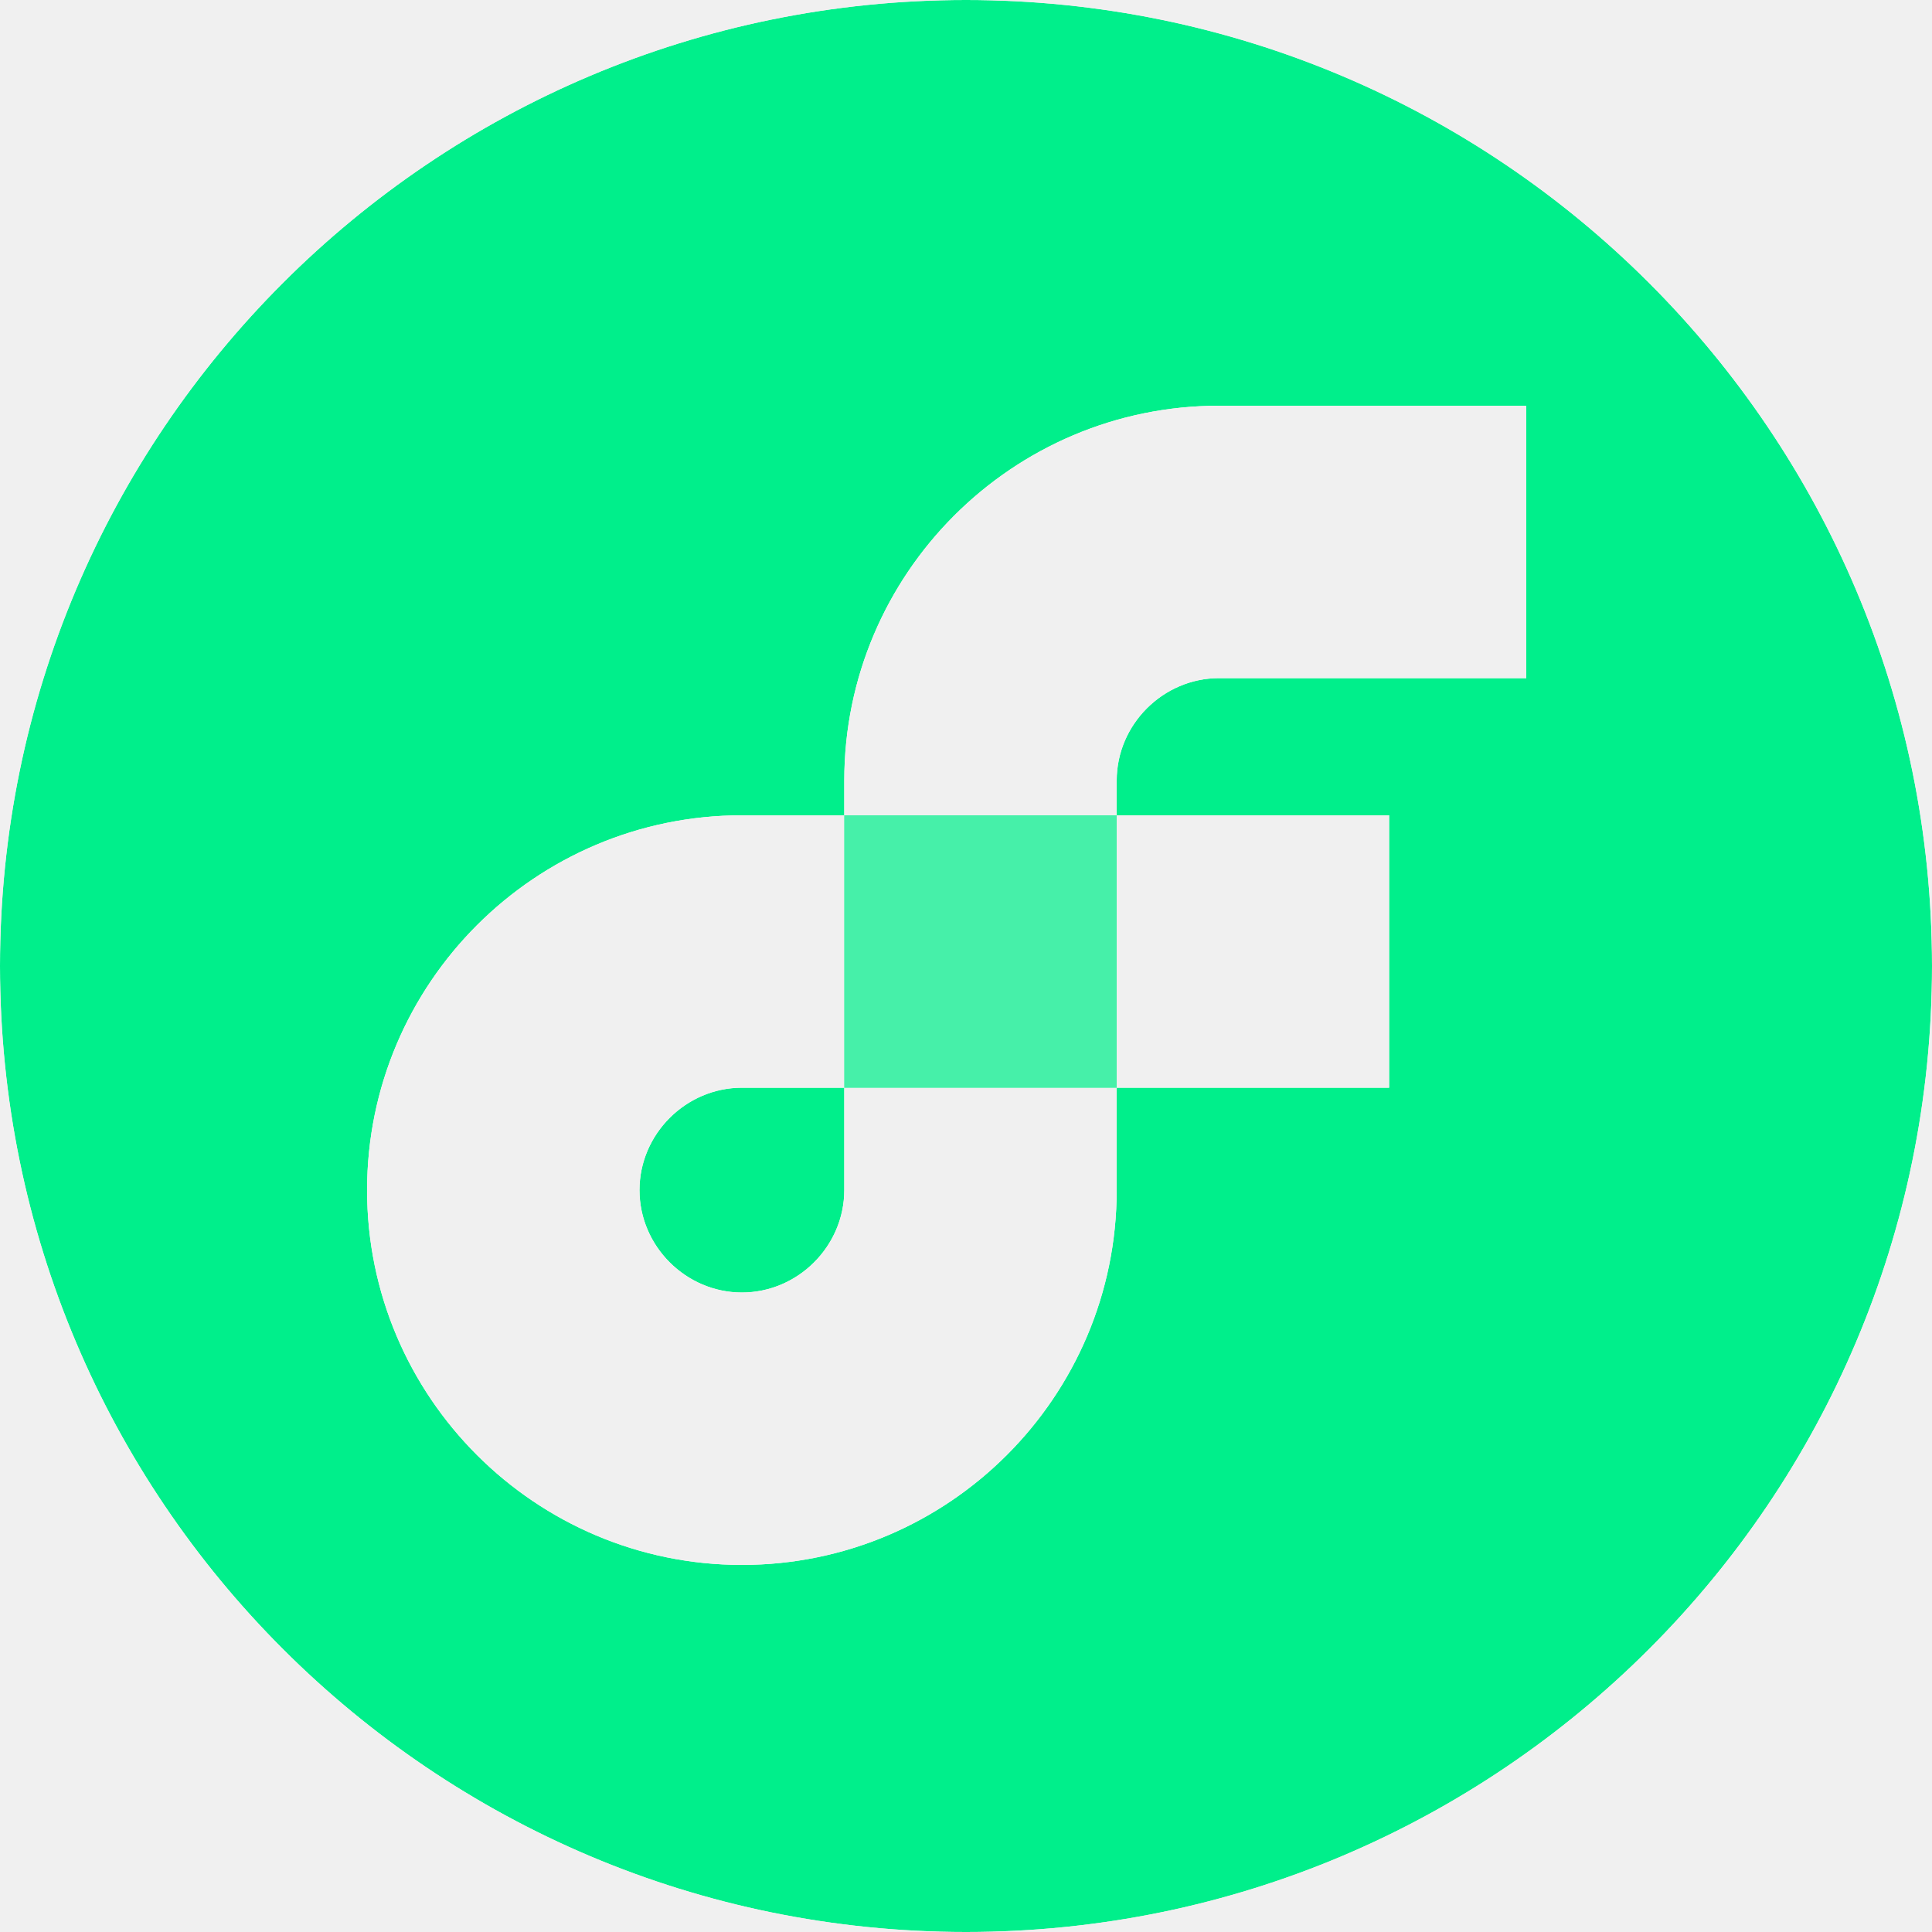
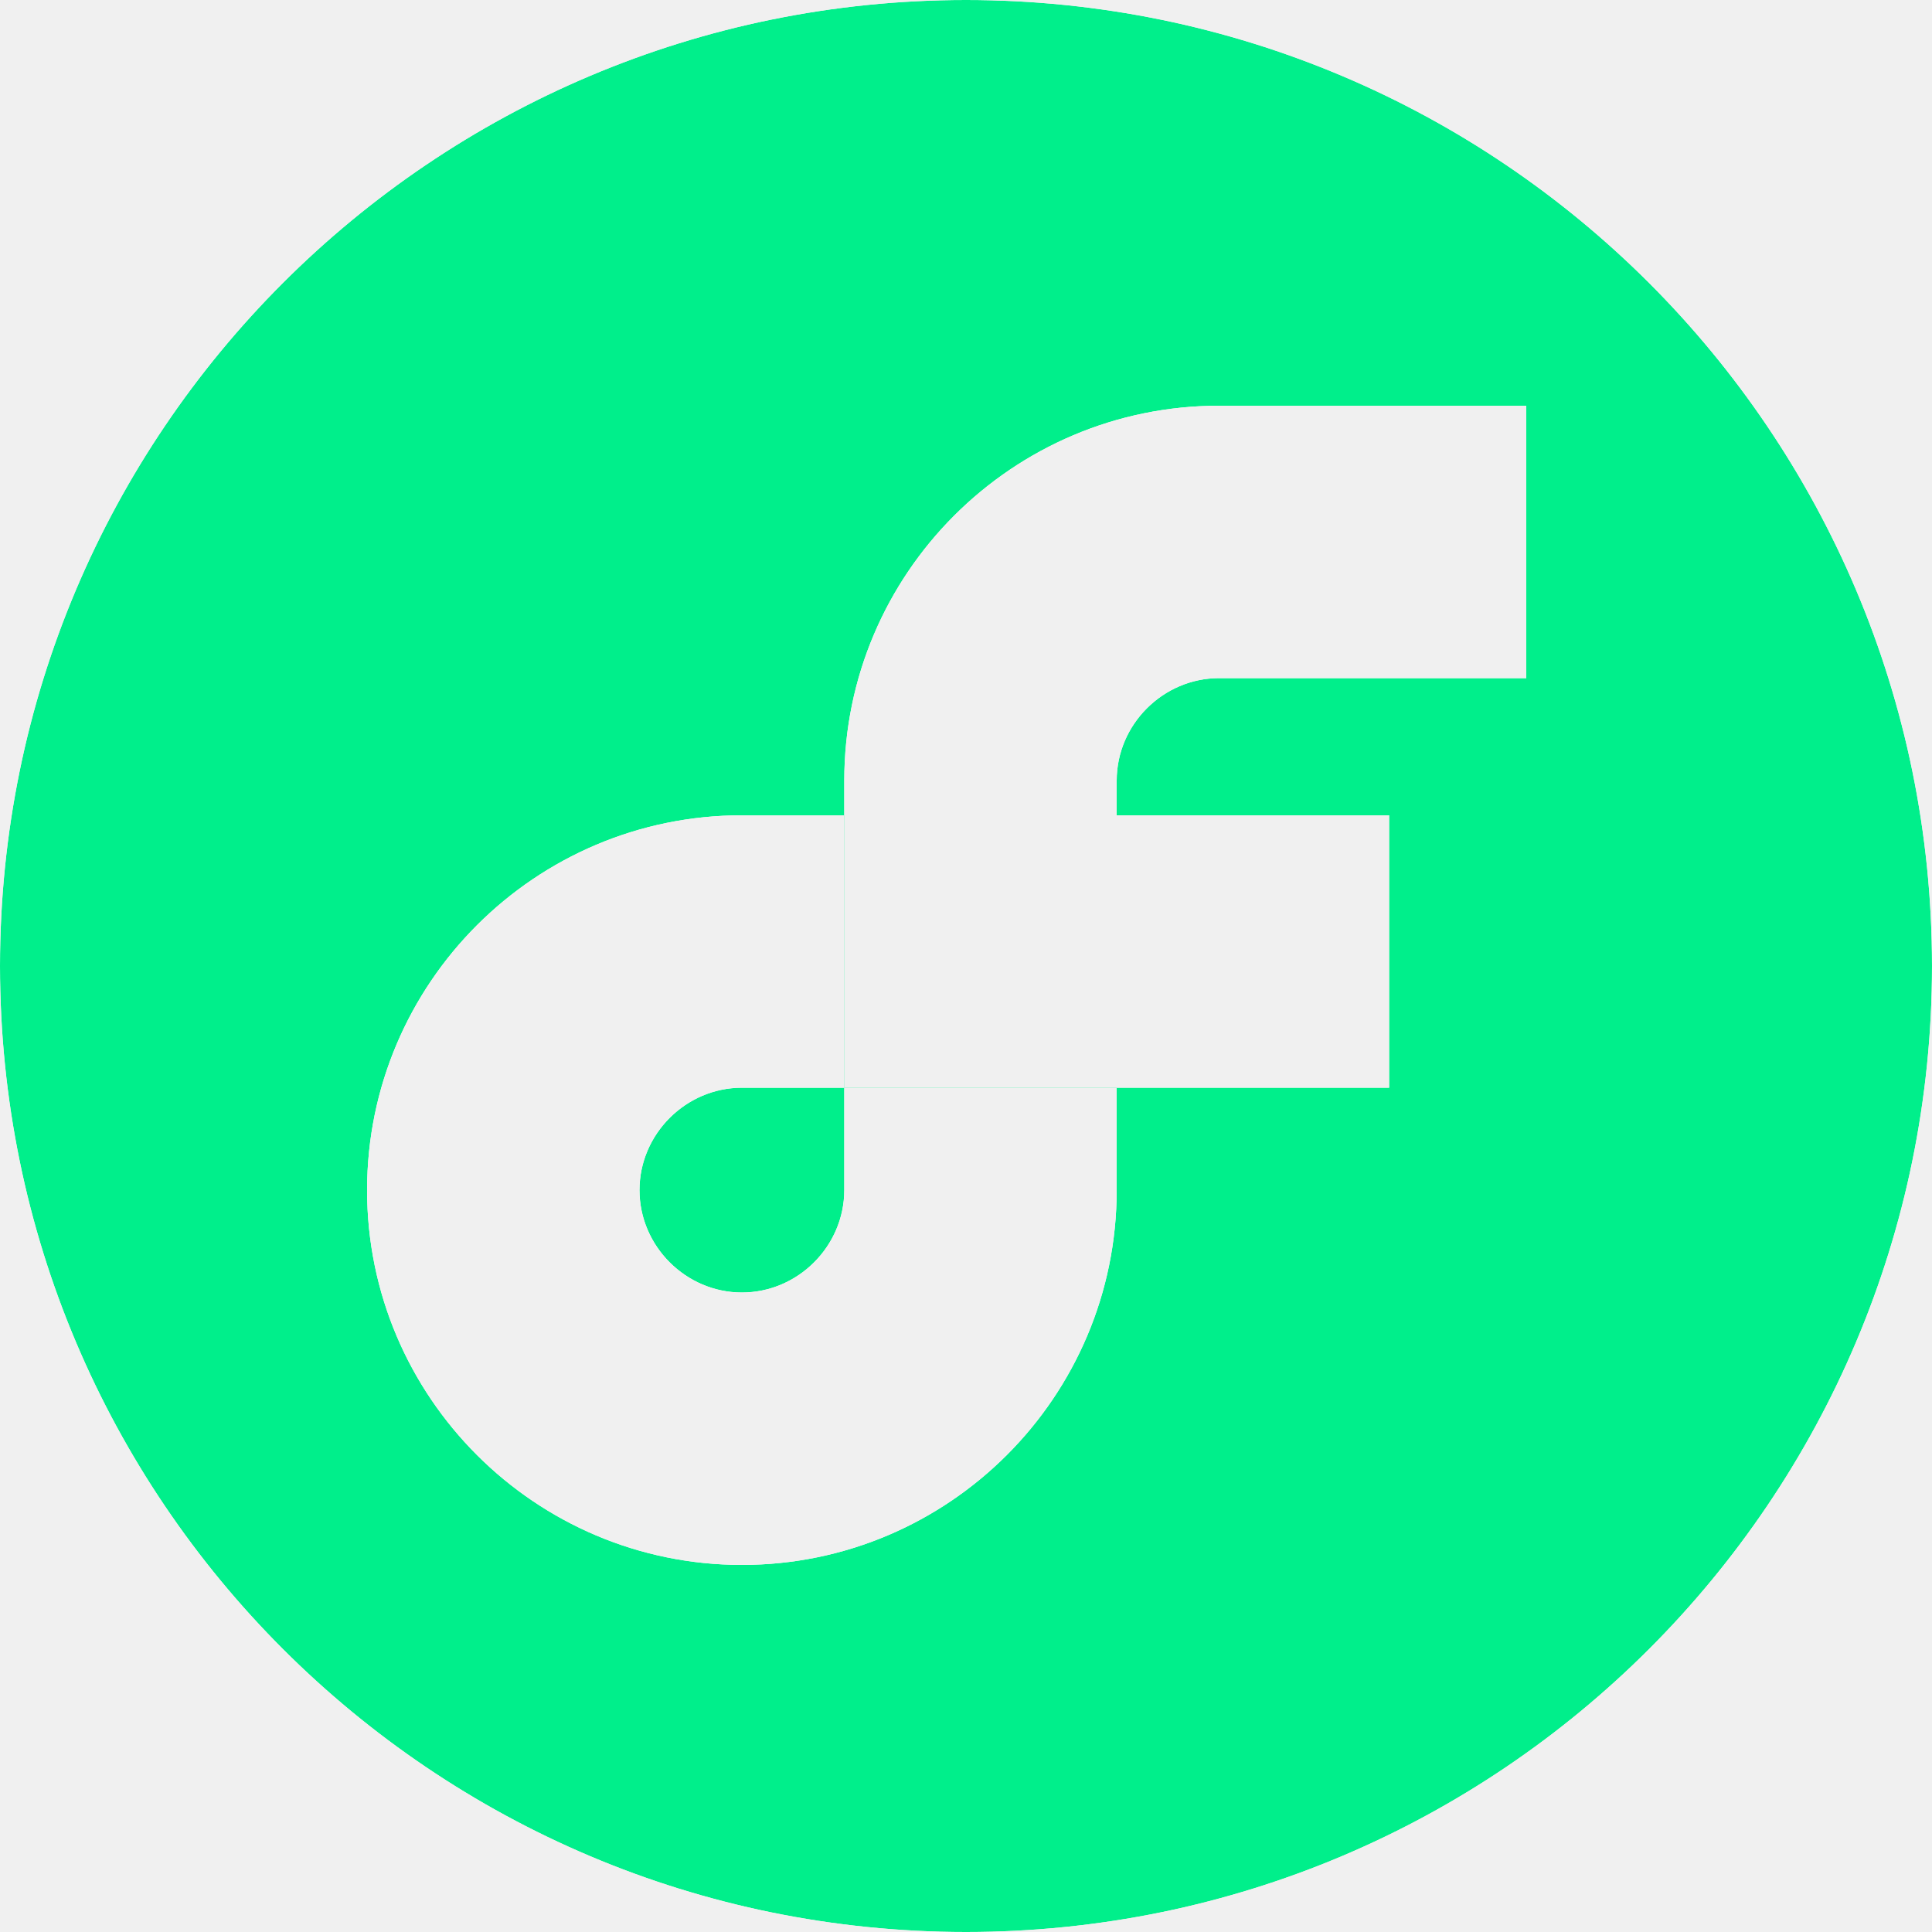
- <svg xmlns="http://www.w3.org/2000/svg" big="true" x="0px" y="0px" width="16px" height="16px" viewBox="0 0 100 100" xml:space="preserve" fill="#00ef8b" iconColor="Cadence">
+ <svg xmlns="http://www.w3.org/2000/svg" big="true" x="0px" y="0px" width="16px" height="16px" viewBox="0 0 100 100" xml:space="preserve">
  <defs>
    <mask id="Mask">
      <g>
        <circle cx="50" cy="50" r="50" fill="white" />
        <rect x="57.8" y="42.2" width="14.1" height="14.1" fill="black" />
        <path fill="black" d="M43.7,61.6c0,2.9-2.4,5.3-5.3,5.3s-5.3-2.4-5.3-5.3c0-2.9,2.4-5.3,5.3-5.3c0,0,0,0,0,0h5.3V42.2                     h-5.3C27.7,42.2,19,50.9,19,61.6S27.7,81,38.4,81s19.4-8.7,19.4-19.4l0,0v-5.3H43.7V61.6z" />
        <path fill="black" d="M63.1,35.1H79V21H63.1c-10.7,0-19.4,8.7-19.4,19.4v1.8h14.1v-1.8C57.8,37.5,60.2,35.1,63.1,35.1z" />
        <polygon points="57.8,42.2 57.8,42.2 43.7,42.2 43.7,56.3 57.8,56.3" />
      </g>
    </mask>
  </defs>
-   <g mask="url(#Mask)">
+   <g mask="url(#Mask)" fill="#00ef8b" iconColor="Cadence">
    <circle cx="50" cy="50" r="50" />
    <rect x="57.8" y="42.2" width="14.1" height="14.1" fill="white" />
    <path fill="white" d="M43.7,61.6c0,2.9-2.4,5.3-5.3,5.3s-5.3-2.4-5.3-5.3c0-2.9,2.4-5.3,5.3-5.3c0,0,0,0,0,0h5.3V42.2     h-5.3C27.7,42.2,19,50.9,19,61.6S27.7,81,38.4,81s19.4-8.7,19.4-19.4l0,0v-5.3H43.7V61.6z" />
    <path fill="white" d="M63.1,35.1H79V21H63.1c-10.7,0-19.4,8.7-19.4,19.4v1.8h14.1v-1.8C57.8,37.5,60.2,35.1,63.1,35.1z" />
    <polygon points="57.8,42.2 57.8,42.2 43.7,42.2 43.7,56.3 57.8,56.3" />
  </g>
</svg>
